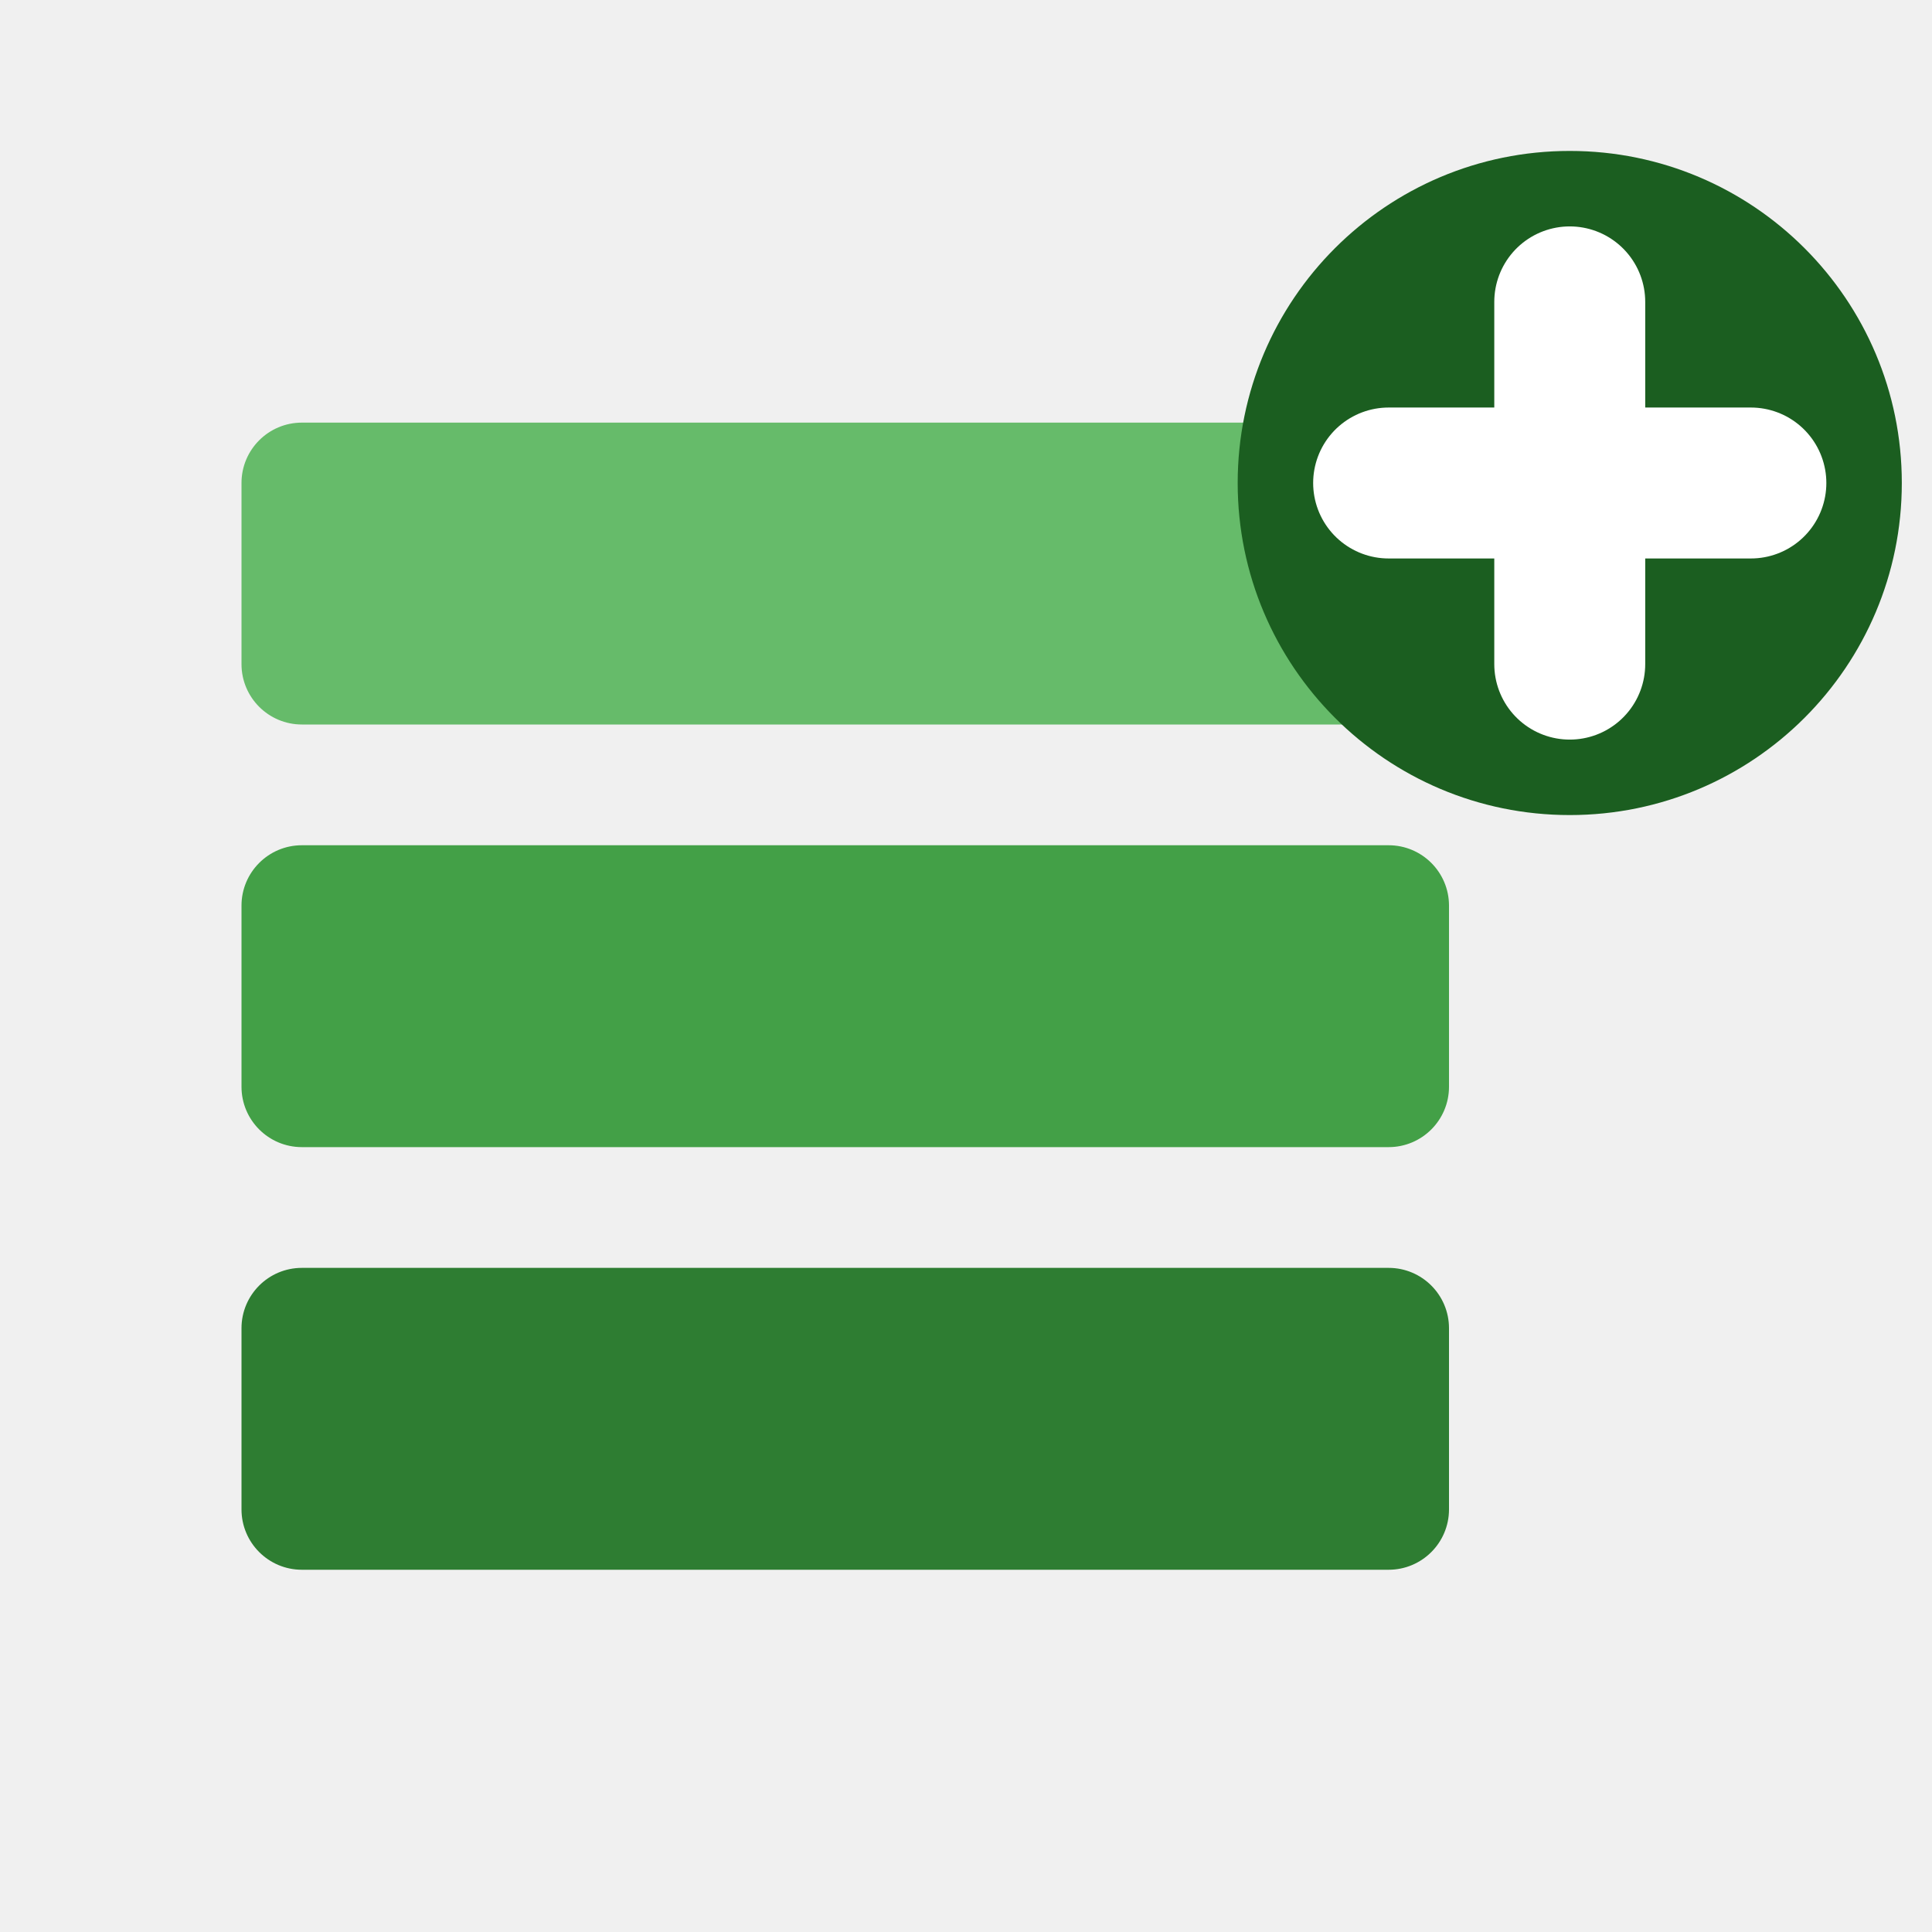
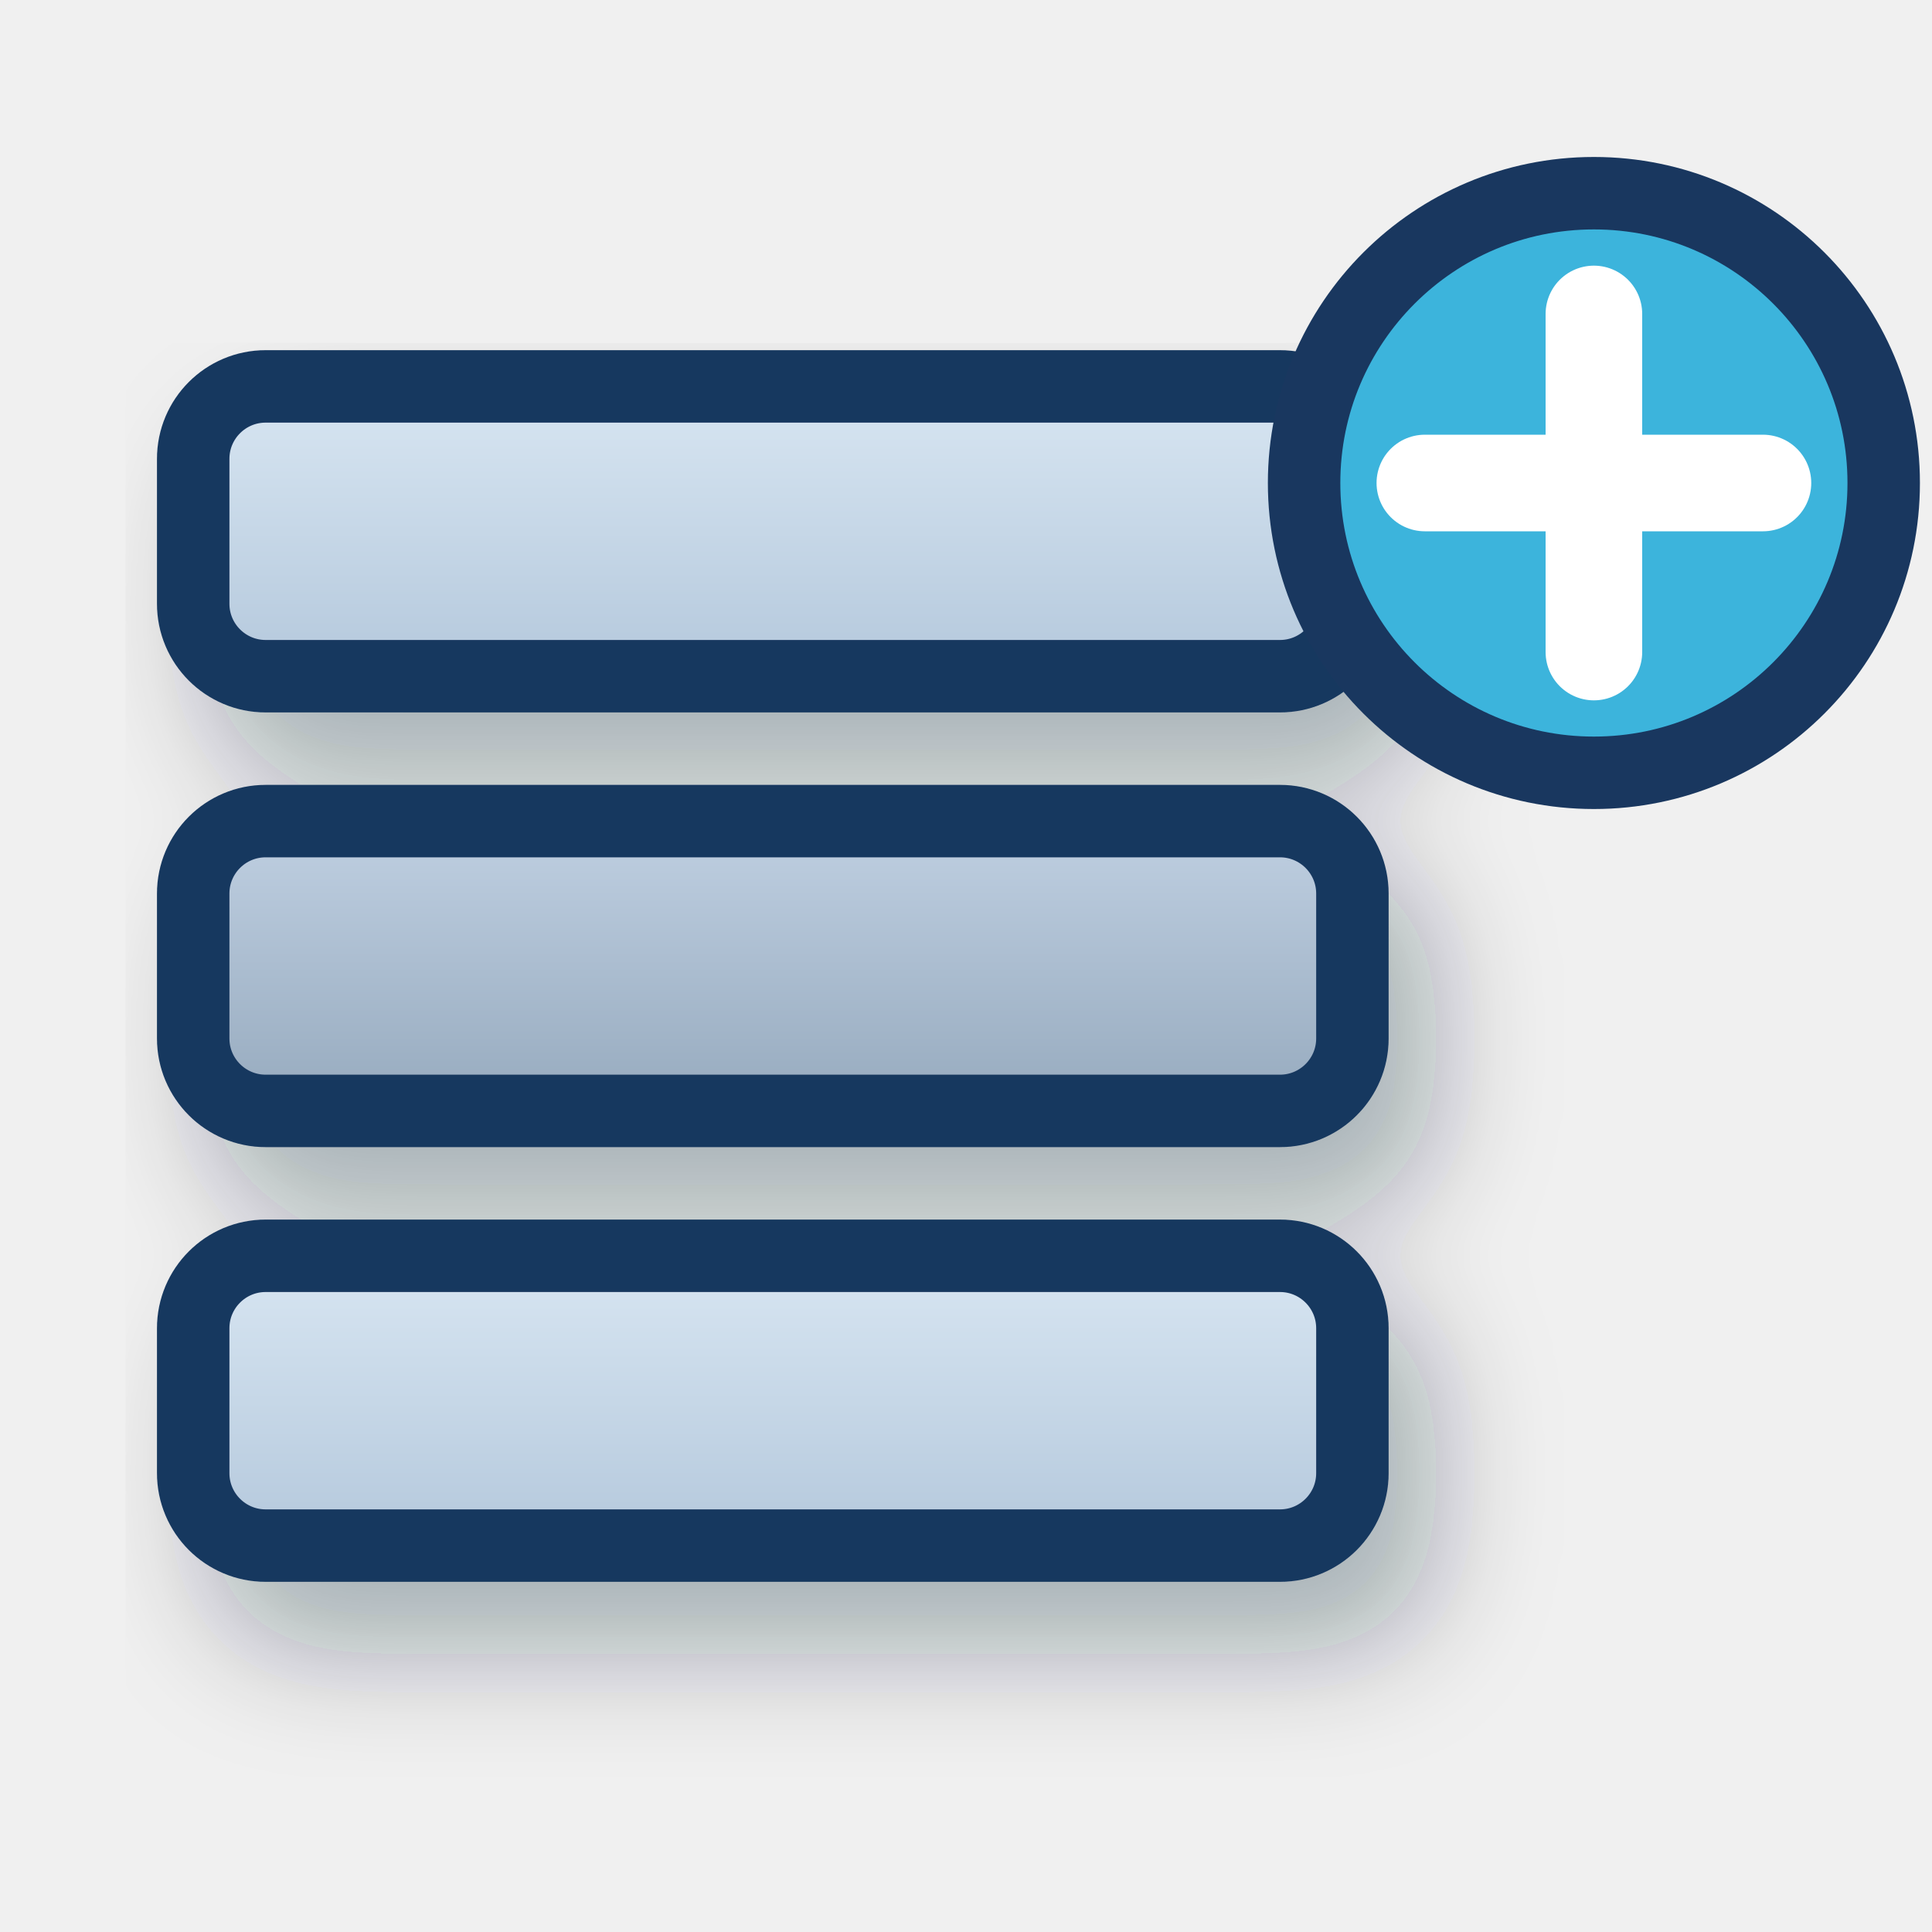
- <svg xmlns="http://www.w3.org/2000/svg" width="32" height="32" viewBox="0 0 32 32">
-   <rect x="4" y="14" width="20" height="5" rx="1" fill="#43A047" />
-   <rect x="4" y="21" width="20" height="5" rx="1" fill="#2E7D32" />
-   <rect x="4" y="7" width="20" height="5" rx="1" fill="#66BB6A" />
-   <circle cx="26" cy="8" r="5.5" fill="#1B5E20" />
-   <line x1="26" y1="5" x2="26" y2="11" stroke="white" stroke-width="2.5" stroke-linecap="round" />
-   <line x1="23" y1="8" x2="29" y2="8" stroke="white" stroke-width="2.5" stroke-linecap="round" />
+ <svg xmlns="http://www.w3.org/2000/svg" width="40" height="40" viewBox="0 0 40 40">
+   <defs>
+     <filter id="sh" x="-10%" y="-10%" width="130%" height="130%">
+       <feDropShadow dx="1" dy="1.5" stdDeviation="1.2" flood-color="#0a1a2e" flood-opacity="0.3" />
+     </filter>
+     <linearGradient id="bodyG" x1="0" y1="0" x2="0" y2="1">
+       <stop offset="0%" stop-color="#D8E6F2" />
+       <stop offset="100%" stop-color="#B4C8DC" />
+     </linearGradient>
+     <linearGradient id="secG" x1="0" y1="0" x2="0" y2="1">
+       <stop offset="0%" stop-color="#C0D0E2" />
+       <stop offset="100%" stop-color="#96AABE" />
+     </linearGradient>
+   </defs>
+   <g filter="url(#sh)" stroke-linecap="round" stroke-linejoin="round">
+     <rect x="4" y="8" width="24" height="6" rx="1.5" fill="url(#bodyG)" stroke="#19375F" stroke-width="1.5" />
+     <rect x="4" y="17" width="24" height="6" rx="1.5" fill="url(#secG)" stroke="#19375F" stroke-width="1.5" />
+     <rect x="4" y="26" width="24" height="6" rx="1.5" fill="url(#bodyG)" stroke="#19375F" stroke-width="1.5" />
+   </g>
+   <circle cx="33" cy="10" r="6" fill="#3CB4DC" stroke="#19375F" stroke-width="1.5" />
+   <line x1="33" y1="6.5" x2="33" y2="13.5" stroke="white" stroke-width="2" stroke-linecap="round" />
+   <line x1="29.5" y1="10" x2="36.5" y2="10" stroke="white" stroke-width="2" stroke-linecap="round" />
</svg>
